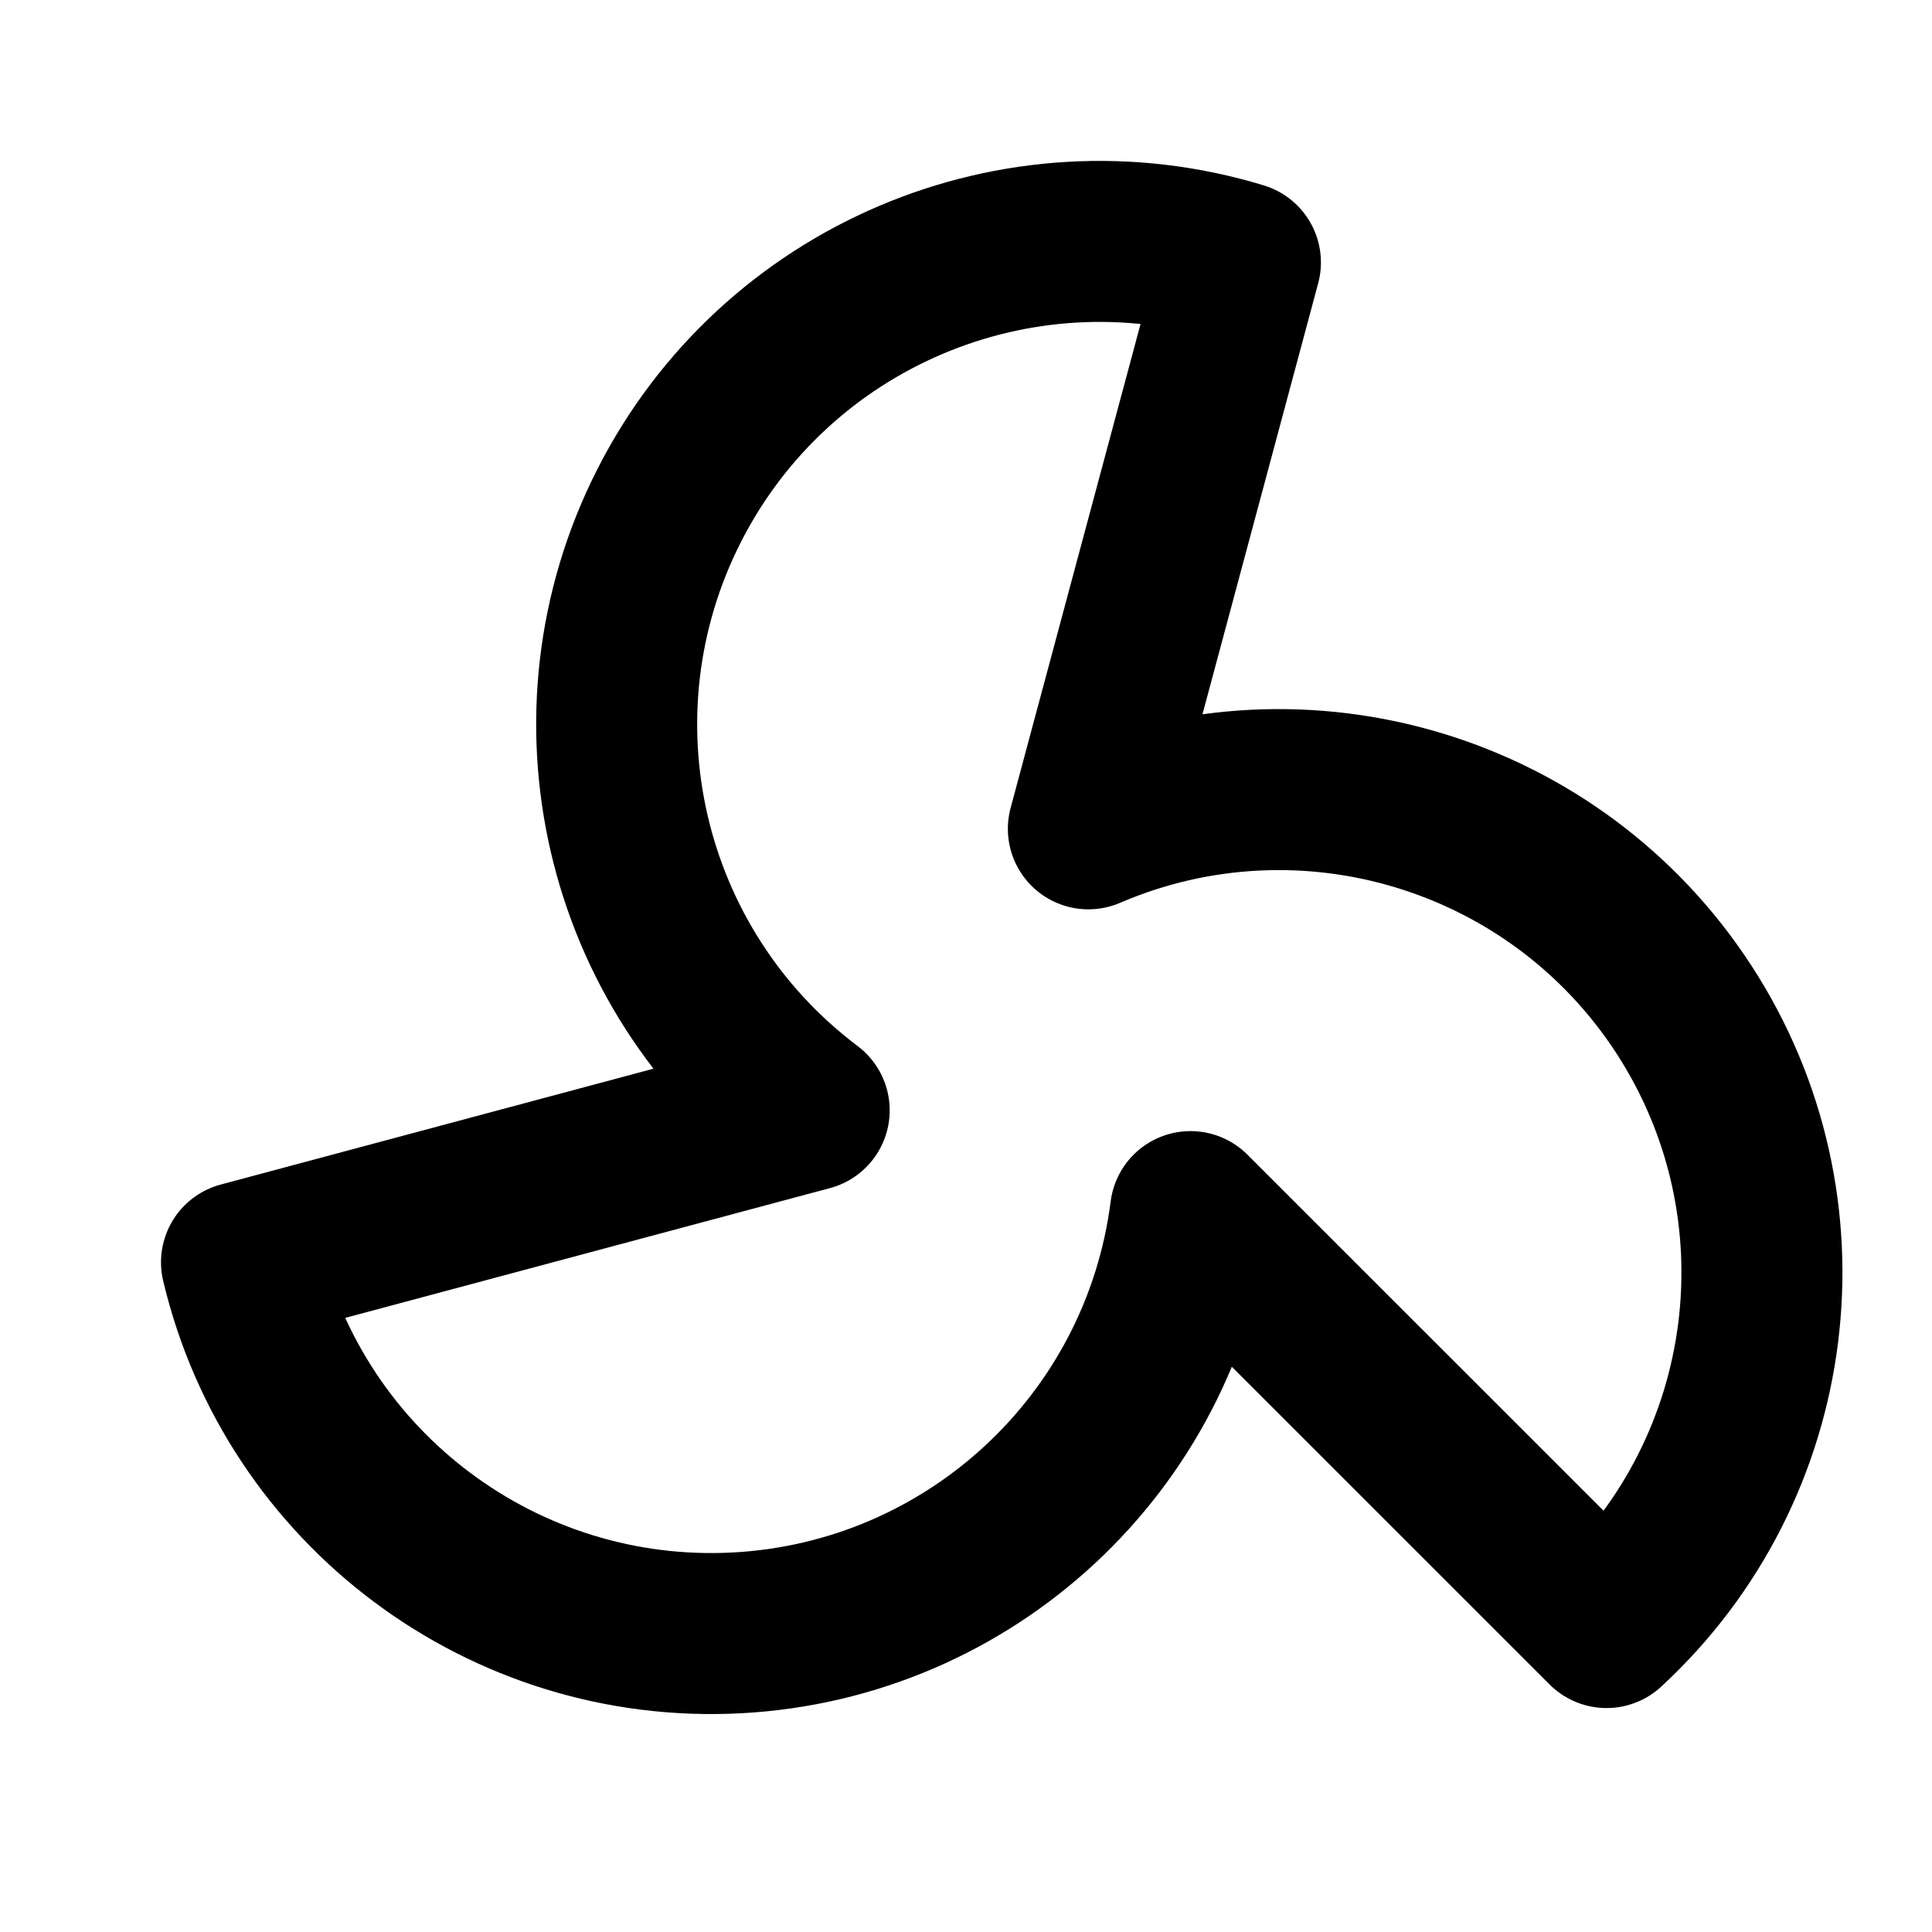
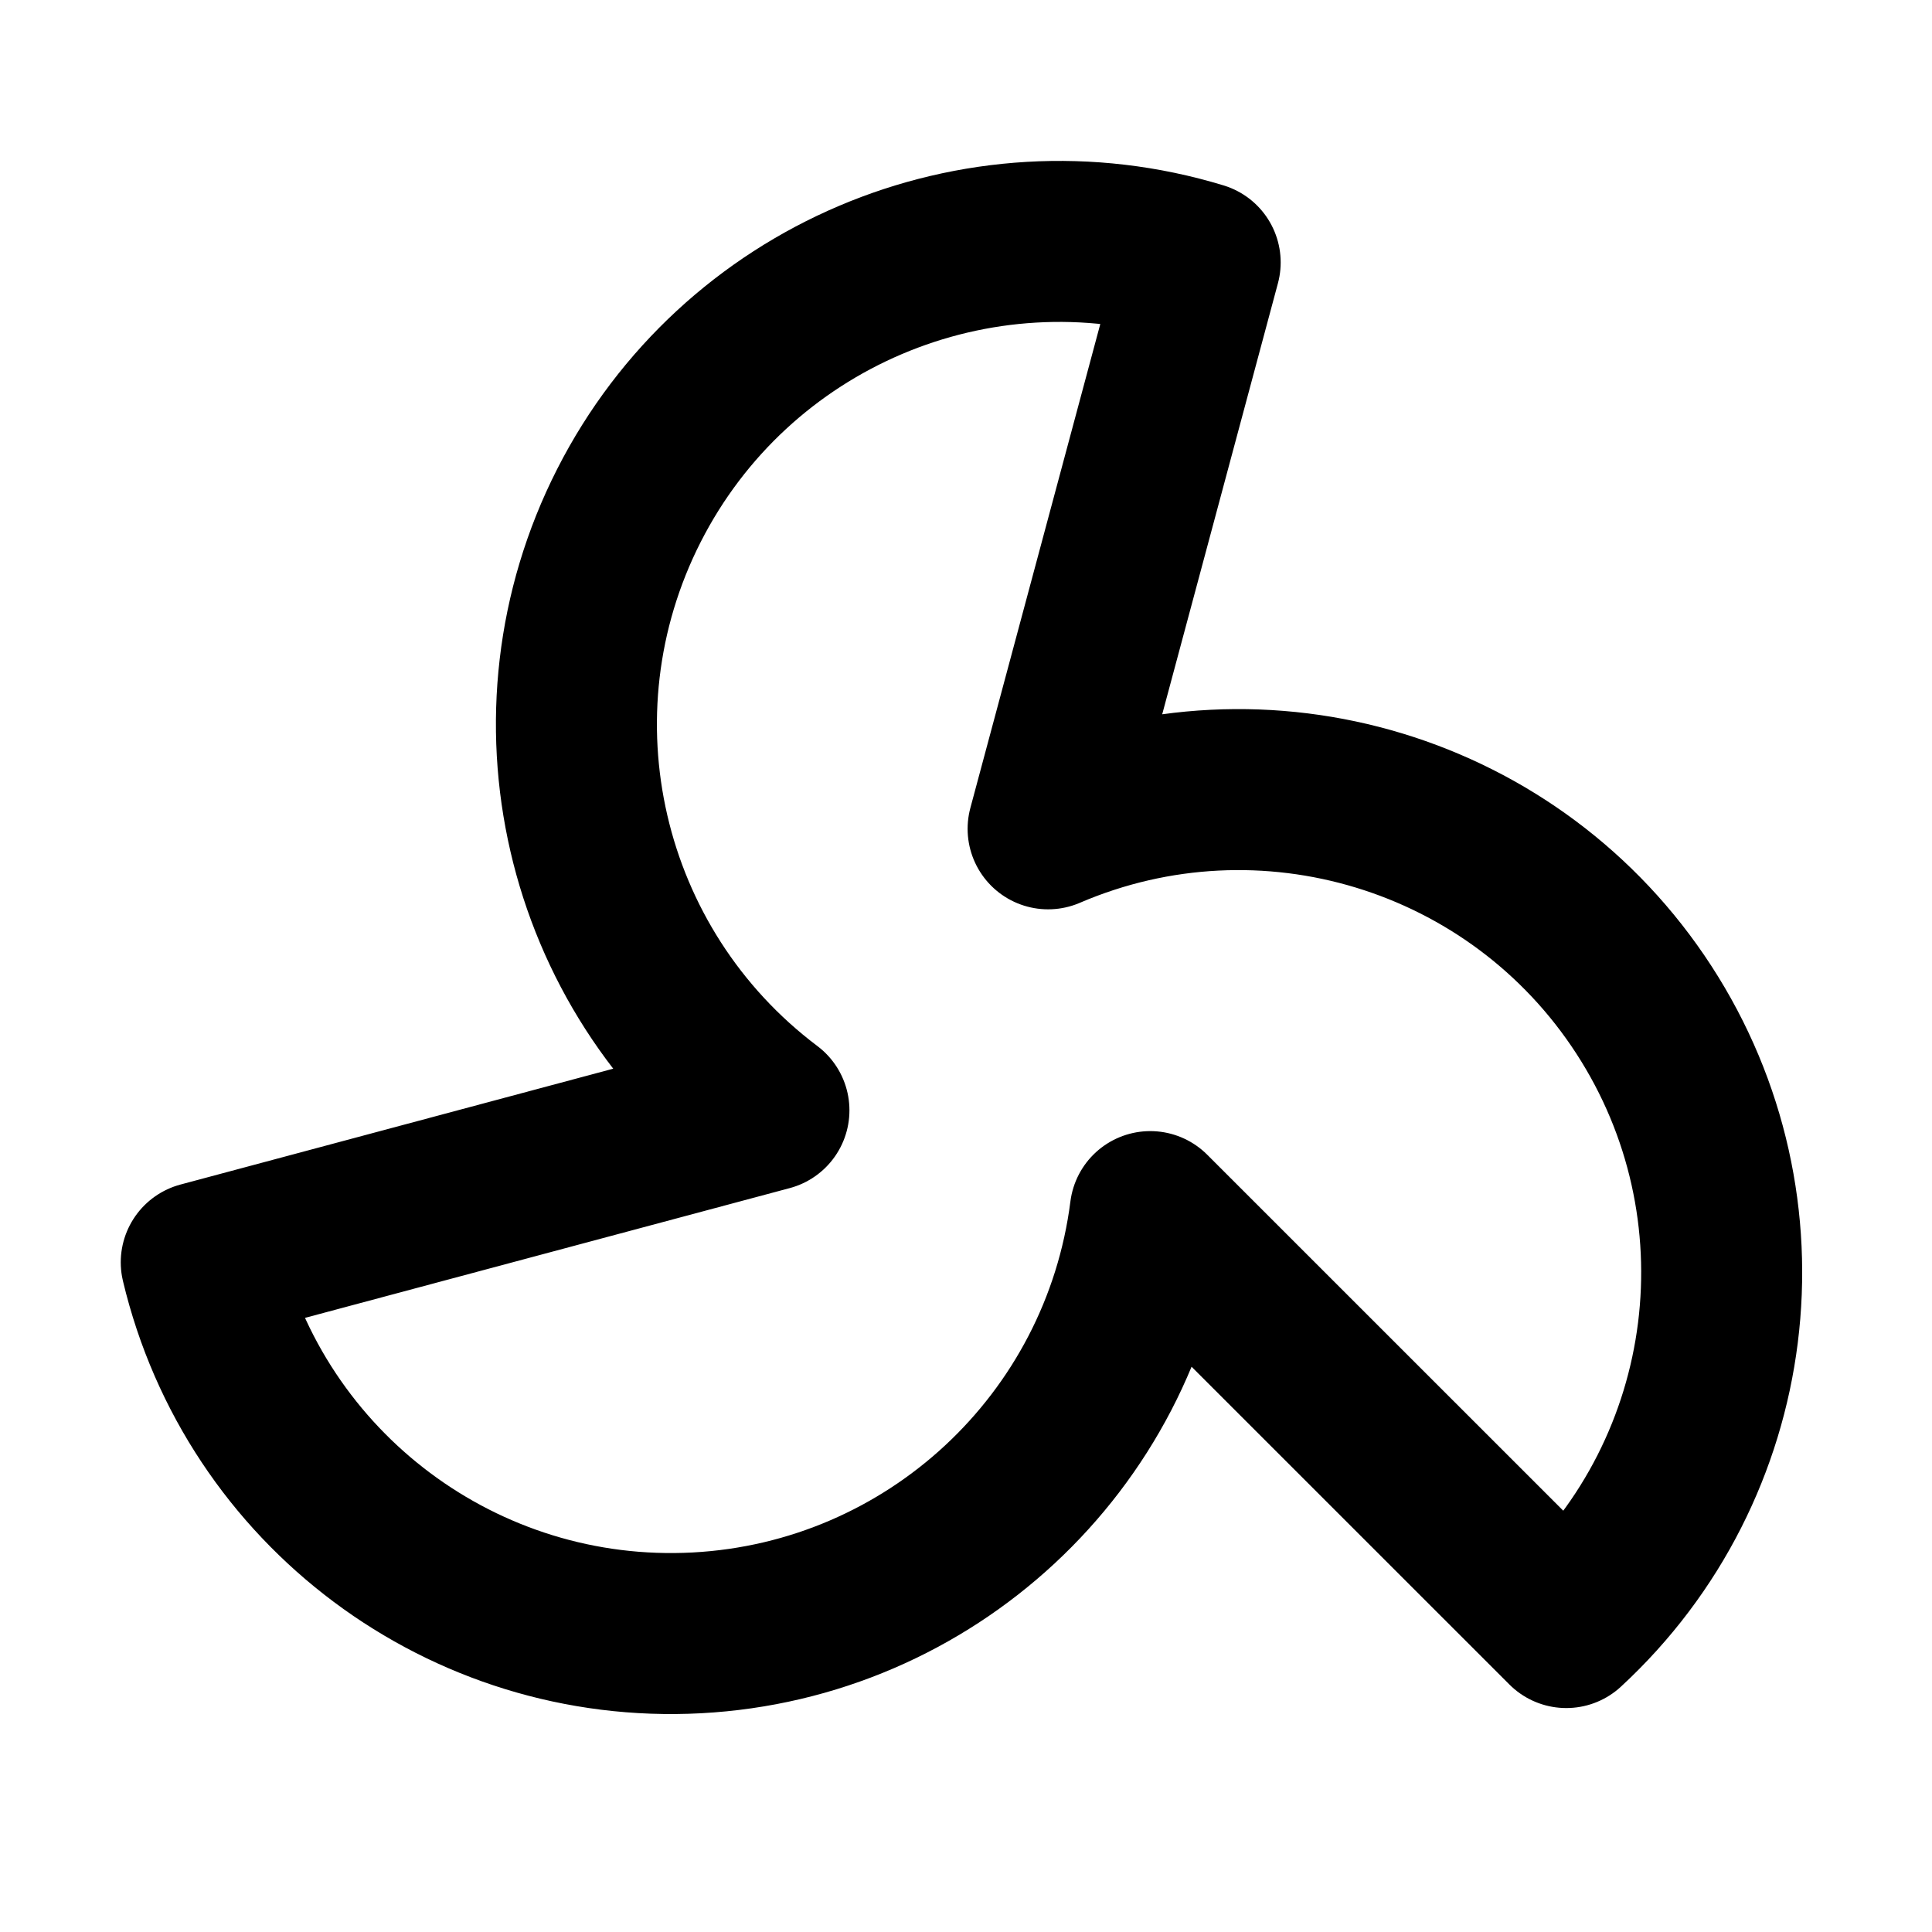
<svg xmlns="http://www.w3.org/2000/svg" width="24" height="24" viewBox="0 0 24 24" fill="none" stroke="currentColor" stroke-width="2" stroke-linecap="round" stroke-linejoin="round">
-   <path d="M10.052 13.793A6 6 0 0 1 15.409 3.26l-1.889 7.036a6 6 0 0 1 6.437 9.922l-5.168-5.167A6 6 0 0 1 3 15.681z" />
+   <path d="M9.552 13.793A6 6 0 0 1 14.909 3.26l-1.889 7.036a6 6 0 0 1 6.437 9.922l-5.168-5.167a6 6 0 0 1-11.789.63z" />
</svg>
